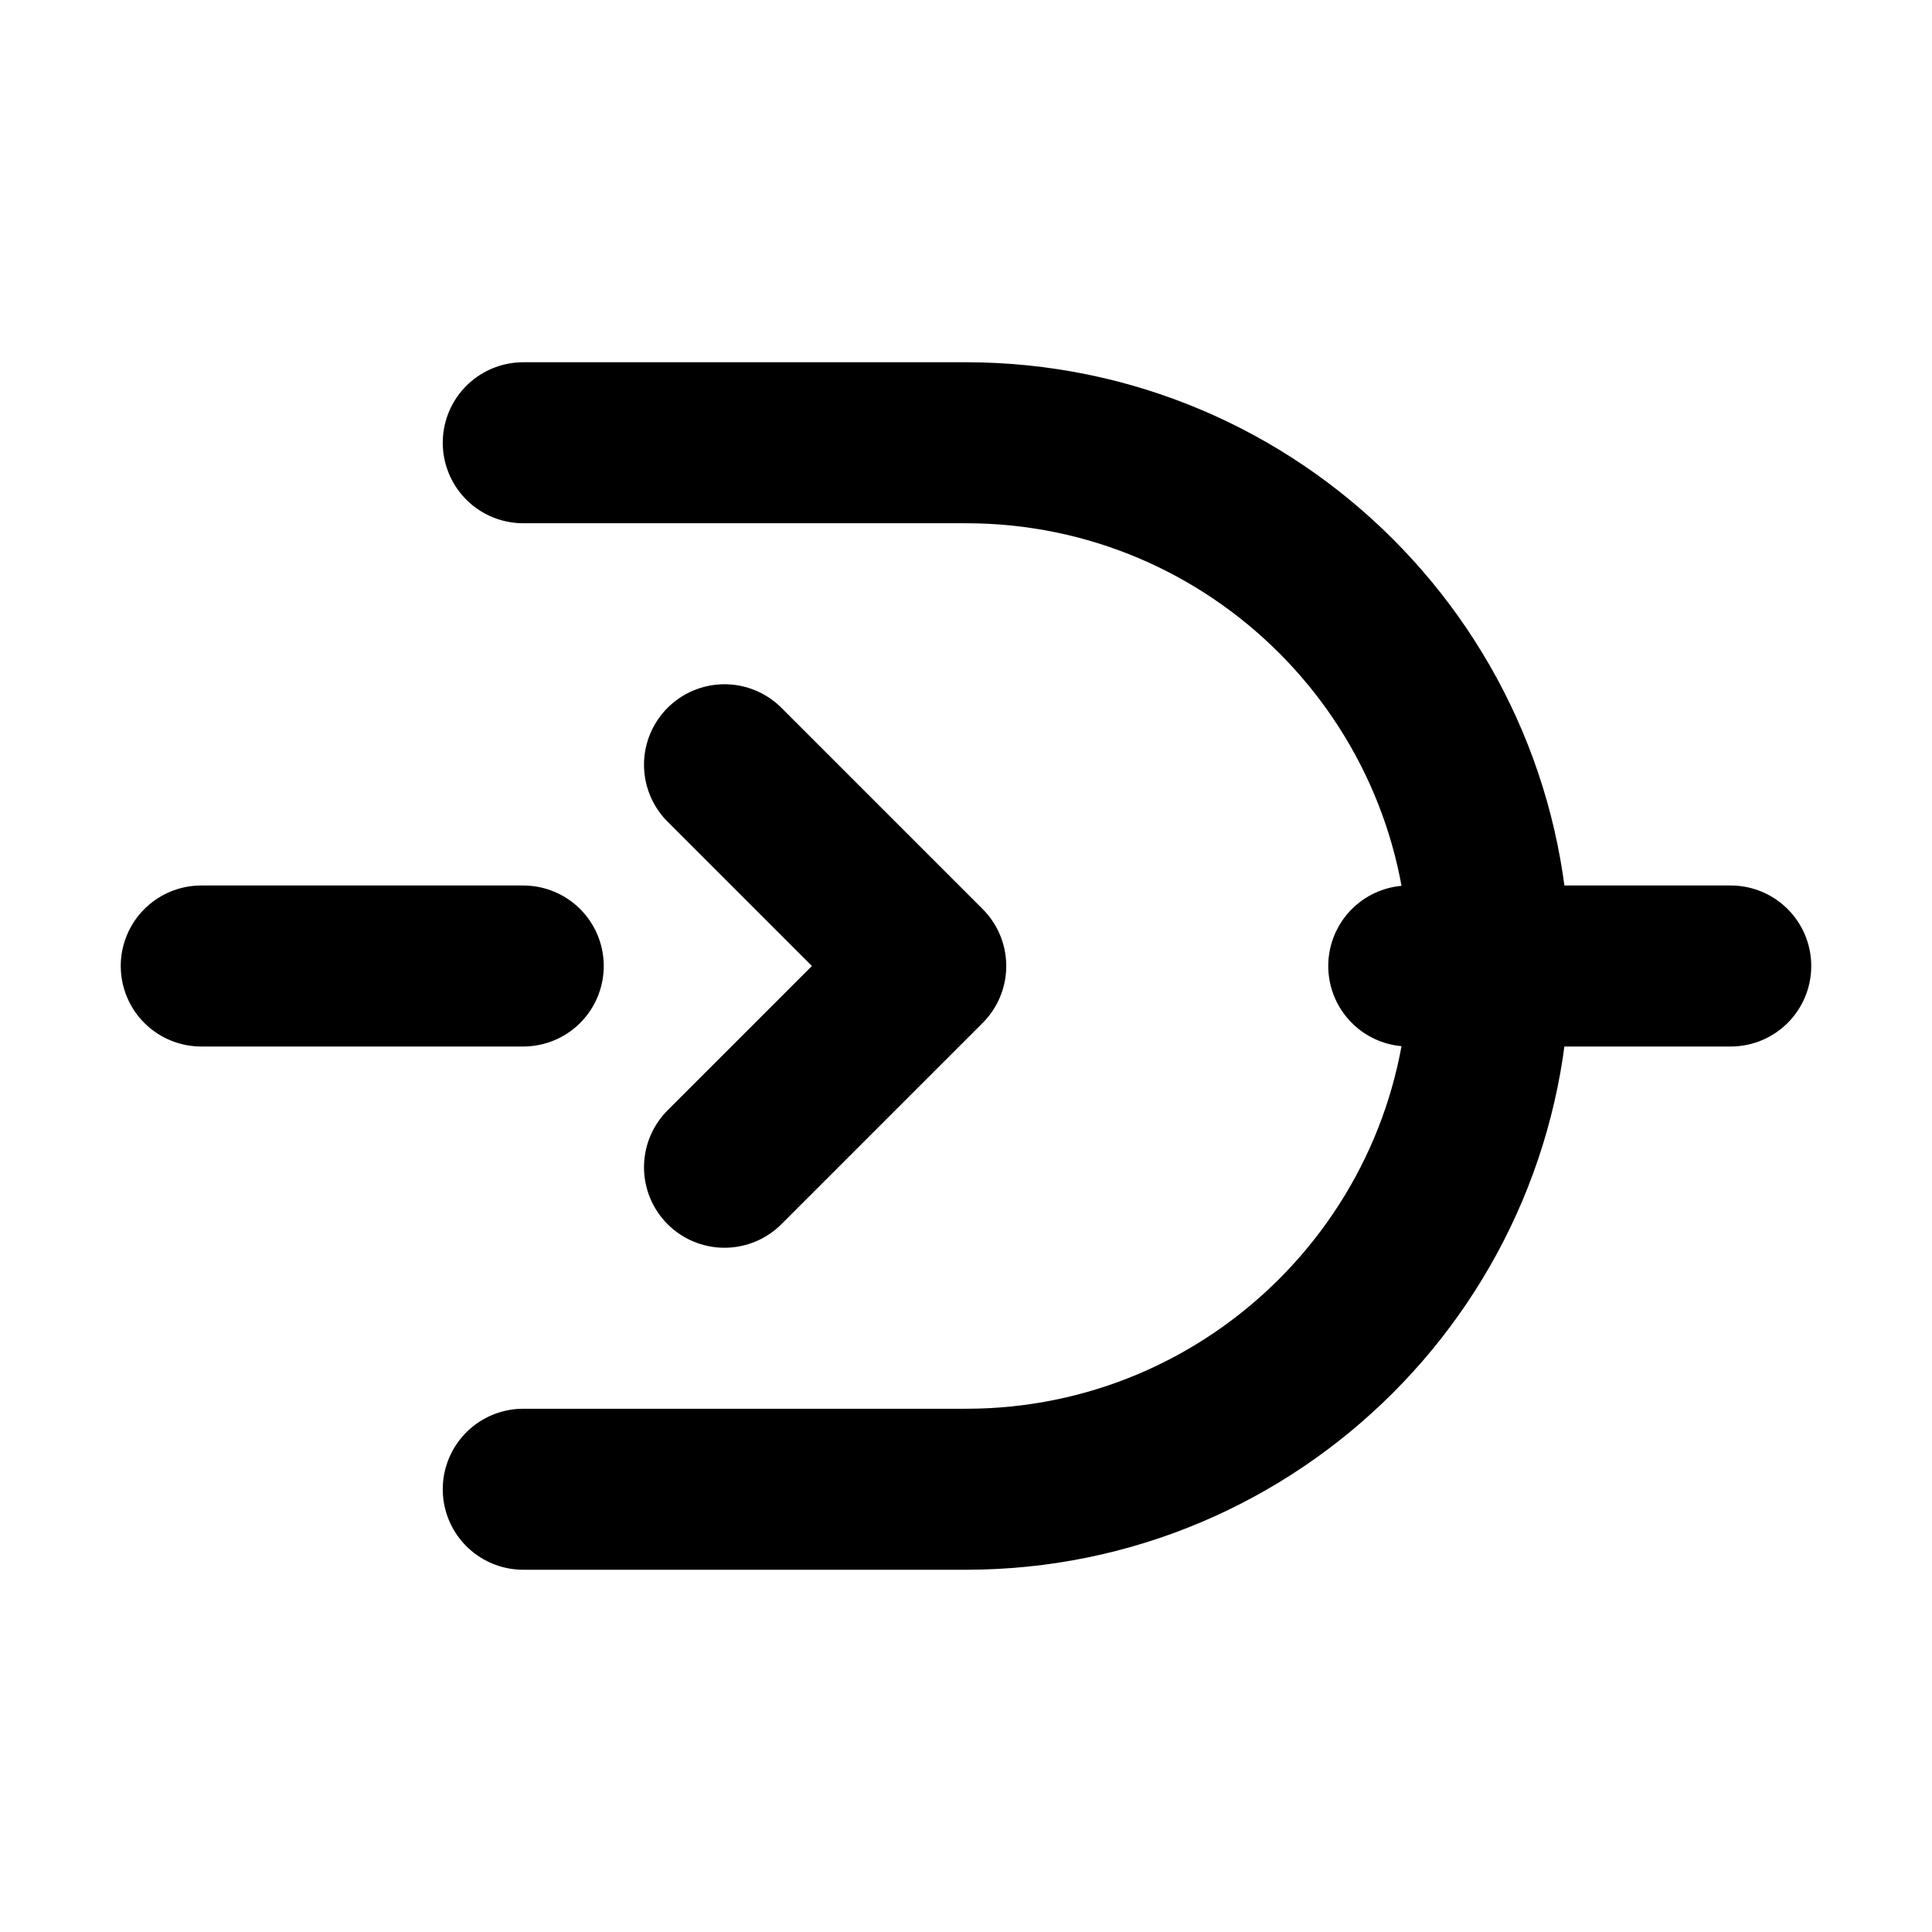
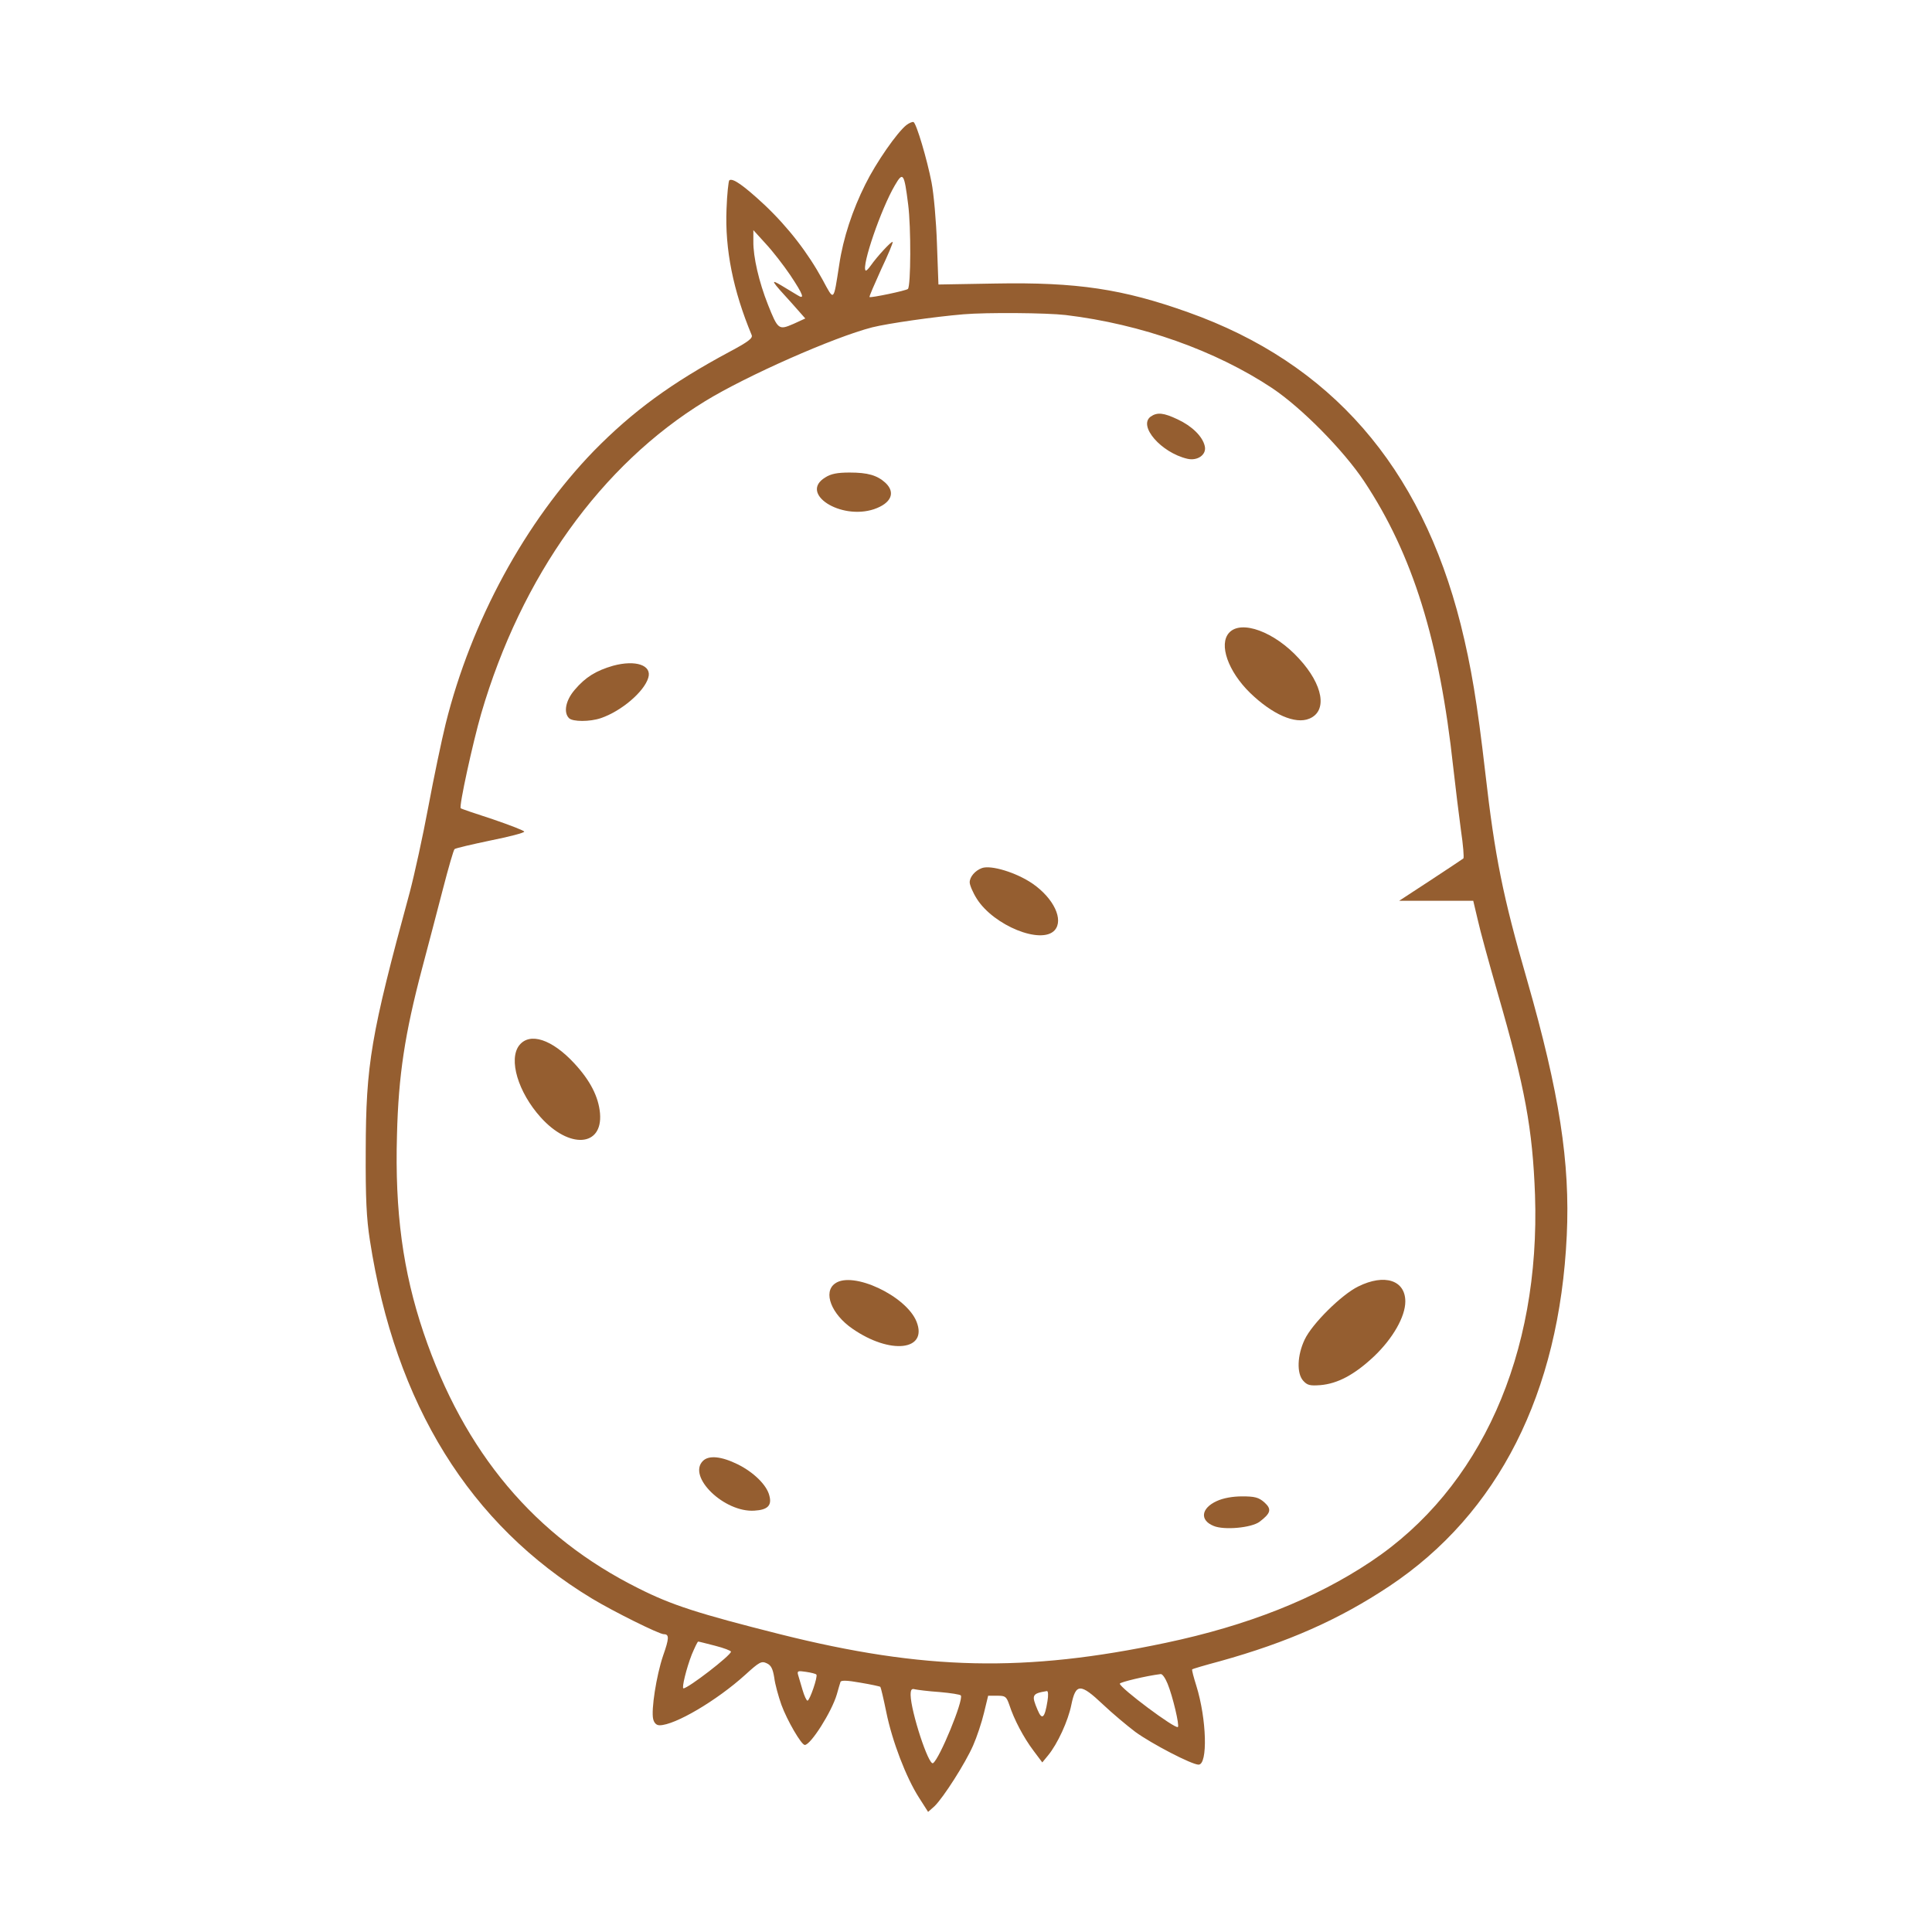
- <svg xmlns="http://www.w3.org/2000/svg" width="24" height="24" viewBox="0 0 24 24" fill="none">
-   <path d="M2.5 12h4m11 0h4" stroke="currentColor" stroke-width="2" stroke-linecap="round" />
-   <path d="M6.5 5.5h5.5a6.5 6.5 0 0 1 0 13H6.5" stroke="currentColor" stroke-width="2" stroke-linecap="round" stroke-linejoin="round" />
-   <path d="M9 9.5 11.5 12 9 14.5" stroke="currentColor" stroke-width="2" stroke-linecap="round" stroke-linejoin="round" />
+ <svg xmlns="http://www.w3.org/2000/svg" width="24" height="24" viewBox="113 105 785 785">
+   <g transform="translate(0,1024) scale(0.1,-0.1)" fill="#955e30" stroke="none">
+     <path d="M4813 8682 c-38 -30 -123 -152 -167 -241 -52 -104 -90 -218 -106 -326 -24 -154 -20 -150 -68 -61 -59 108 -138 211 -235 303 -85 79 -131 112 -144 100 -3 -4 -9 -56 -11 -116 -7 -164 27 -332 102 -512 6 -13 -14 -28 -91 -69 -235 -126 -392 -241 -550 -402 -279 -288 -498 -691 -602 -1108 -17 -69 -49 -222 -71 -340 -22 -118 -56 -273 -75 -345 -159 -583 -178 -699 -179 -1050 -1 -193 3 -276 17 -365 103 -667 406 -1155 902 -1455 86 -52 273 -145 292 -145 23 0 22 -17 -3 -88 -27 -80 -49 -220 -40 -257 4 -16 13 -25 26 -25 62 0 232 100 348 205 57 52 66 57 87 47 18 -8 25 -22 31 -59 3 -26 17 -76 29 -110 23 -63 81 -163 95 -163 24 0 109 134 130 205 6 22 13 45 15 51 2 7 26 7 81 -3 42 -7 79 -15 81 -17 2 -2 13 -48 24 -102 24 -119 81 -267 133 -348 l37 -58 26 23 c36 35 125 174 157 247 15 34 35 94 44 132 l17 70 37 0 c33 0 37 -3 49 -37 19 -59 58 -133 98 -186 l36 -48 23 28 c39 47 82 141 95 206 18 88 37 88 128 2 39 -37 99 -87 132 -112 66 -48 229 -133 257 -133 38 0 33 185 -9 320 -11 35 -19 65 -17 67 1 2 52 17 112 33 277 77 486 170 689 305 443 295 691 785 721 1425 14 296 -30 580 -161 1037 -99 342 -131 502 -170 843 -33 286 -57 430 -100 603 -162 642 -528 1062 -1107 1268 -266 95 -452 123 -784 117 l-231 -4 -6 165 c-3 92 -13 204 -22 250 -18 93 -61 238 -73 245 -4 2 -17 -3 -29 -12z m7 -323 c12 -92 11 -331 -1 -343 -7 -7 -151 -37 -156 -33 -2 2 20 52 47 112 28 59 49 109 47 112 -5 4 -63 -59 -89 -96 -10 -14 -19 -23 -21 -20 -17 18 63 251 119 346 33 57 38 50 54 -78z m-479 -287 c54 -81 61 -102 27 -80 -13 8 -41 25 -63 38 -47 28 -43 21 44 -74 l53 -60 -48 -22 c-60 -26 -63 -24 -104 79 -36 91 -60 193 -59 257 l0 45 50 -55 c28 -30 73 -88 100 -128z m1119 -162 c308 -37 610 -145 839 -297 121 -81 291 -254 374 -379 197 -297 306 -647 362 -1164 9 -80 23 -194 31 -253 9 -60 13 -111 10 -115 -4 -3 -64 -43 -134 -89 l-127 -83 150 0 151 0 18 -76 c9 -42 46 -176 81 -298 112 -387 142 -553 152 -821 22 -649 -221 -1193 -667 -1490 -226 -151 -501 -260 -833 -330 -572 -121 -982 -112 -1568 35 -333 84 -439 118 -574 186 -422 210 -709 552 -874 1039 -84 249 -117 492 -108 804 6 242 32 411 102 676 25 94 63 239 85 324 22 85 43 158 47 161 5 4 70 19 146 35 75 15 137 31 137 36 0 4 -57 26 -127 50 -71 23 -130 43 -131 45 -8 6 49 266 83 384 163 558 487 1011 910 1270 168 103 523 260 679 300 64 16 252 43 371 53 95 8 337 6 415 -3z m-1424 -5407 c35 -9 64 -20 64 -24 0 -15 -174 -149 -193 -149 -8 0 12 82 34 138 12 28 23 52 26 52 3 0 34 -8 69 -17z m411 -117 c7 -7 -27 -106 -36 -106 -4 0 -13 19 -20 43 -7 23 -15 51 -18 61 -5 17 -1 18 32 13 21 -3 40 -8 42 -11z m1427 -37 c21 -51 49 -170 42 -176 -10 -10 -236 159 -236 176 0 6 108 32 166 39 7 1 19 -17 28 -39z m-926 -34 c45 -4 84 -10 86 -14 12 -18 -87 -259 -113 -275 -18 -11 -90 210 -91 277 0 22 4 27 18 23 9 -2 54 -8 100 -11z m438 -37 c-11 -69 -22 -79 -40 -36 -26 61 -23 67 38 77 5 0 6 -18 2 -41z" />
+     <path d="M5805 7497 c-51 -38 43 -146 149 -171 42 -10 80 17 71 52 -9 39 -52 81 -110 108 -57 27 -83 30 -110 11z" />
+     <path d="M4483 7250 c-107 -65 62 -174 198 -129 70 24 89 67 47 107 -34 31 -72 42 -146 42 -49 0 -76 -5 -99 -20z" />
+     <path d="M6124 6619 c-43 -47 -4 -157 85 -244 91 -88 184 -129 241 -105 75 31 56 138 -42 244 -99 109 -235 159 -284 105z" />
+     <path d="M3621 6485 c-69 -20 -112 -46 -156 -98 -37 -43 -46 -92 -23 -115 15 -15 85 -15 129 0 83 28 176 107 193 164 16 51 -51 74 -143 49z" />
+     <path d="M5120 5663 c-28 -10 -50 -36 -50 -58 0 -11 13 -42 29 -67 69 -109 262 -187 316 -128 38 42 -3 130 -90 190 -66 45 -168 76 -205 63z" />
+     <path d="M3240 4943 c-45 -57 -5 -191 87 -293 116 -129 252 -120 241 16 -6 68 -40 134 -105 204 -90 97 -180 127 -223 73z" />
+     <path d="M4523 3975 c-50 -35 -15 -125 71 -184 153 -106 307 -89 260 29 -42 105 -260 207 -331 155z" />
+     <path d="M6649 3963 c-68 -33 -188 -152 -218 -216 -30 -63 -33 -137 -6 -167 17 -19 28 -21 70 -18 70 6 138 42 217 116 77 73 128 162 128 224 0 86 -84 114 -191 61z" />
+     <path d="M3986 3254 c-64 -64 87 -210 209 -202 54 3 72 21 61 61 -10 42 -62 94 -128 127 -67 33 -118 38 -142 14z" />
+     <path d="M6074 3091 c-64 -29 -70 -78 -13 -101 42 -18 154 -8 187 17 46 35 50 51 19 79 -23 20 -39 24 -90 24 -39 0 -77 -7 -103 -19z" />
+   </g>
</svg>
